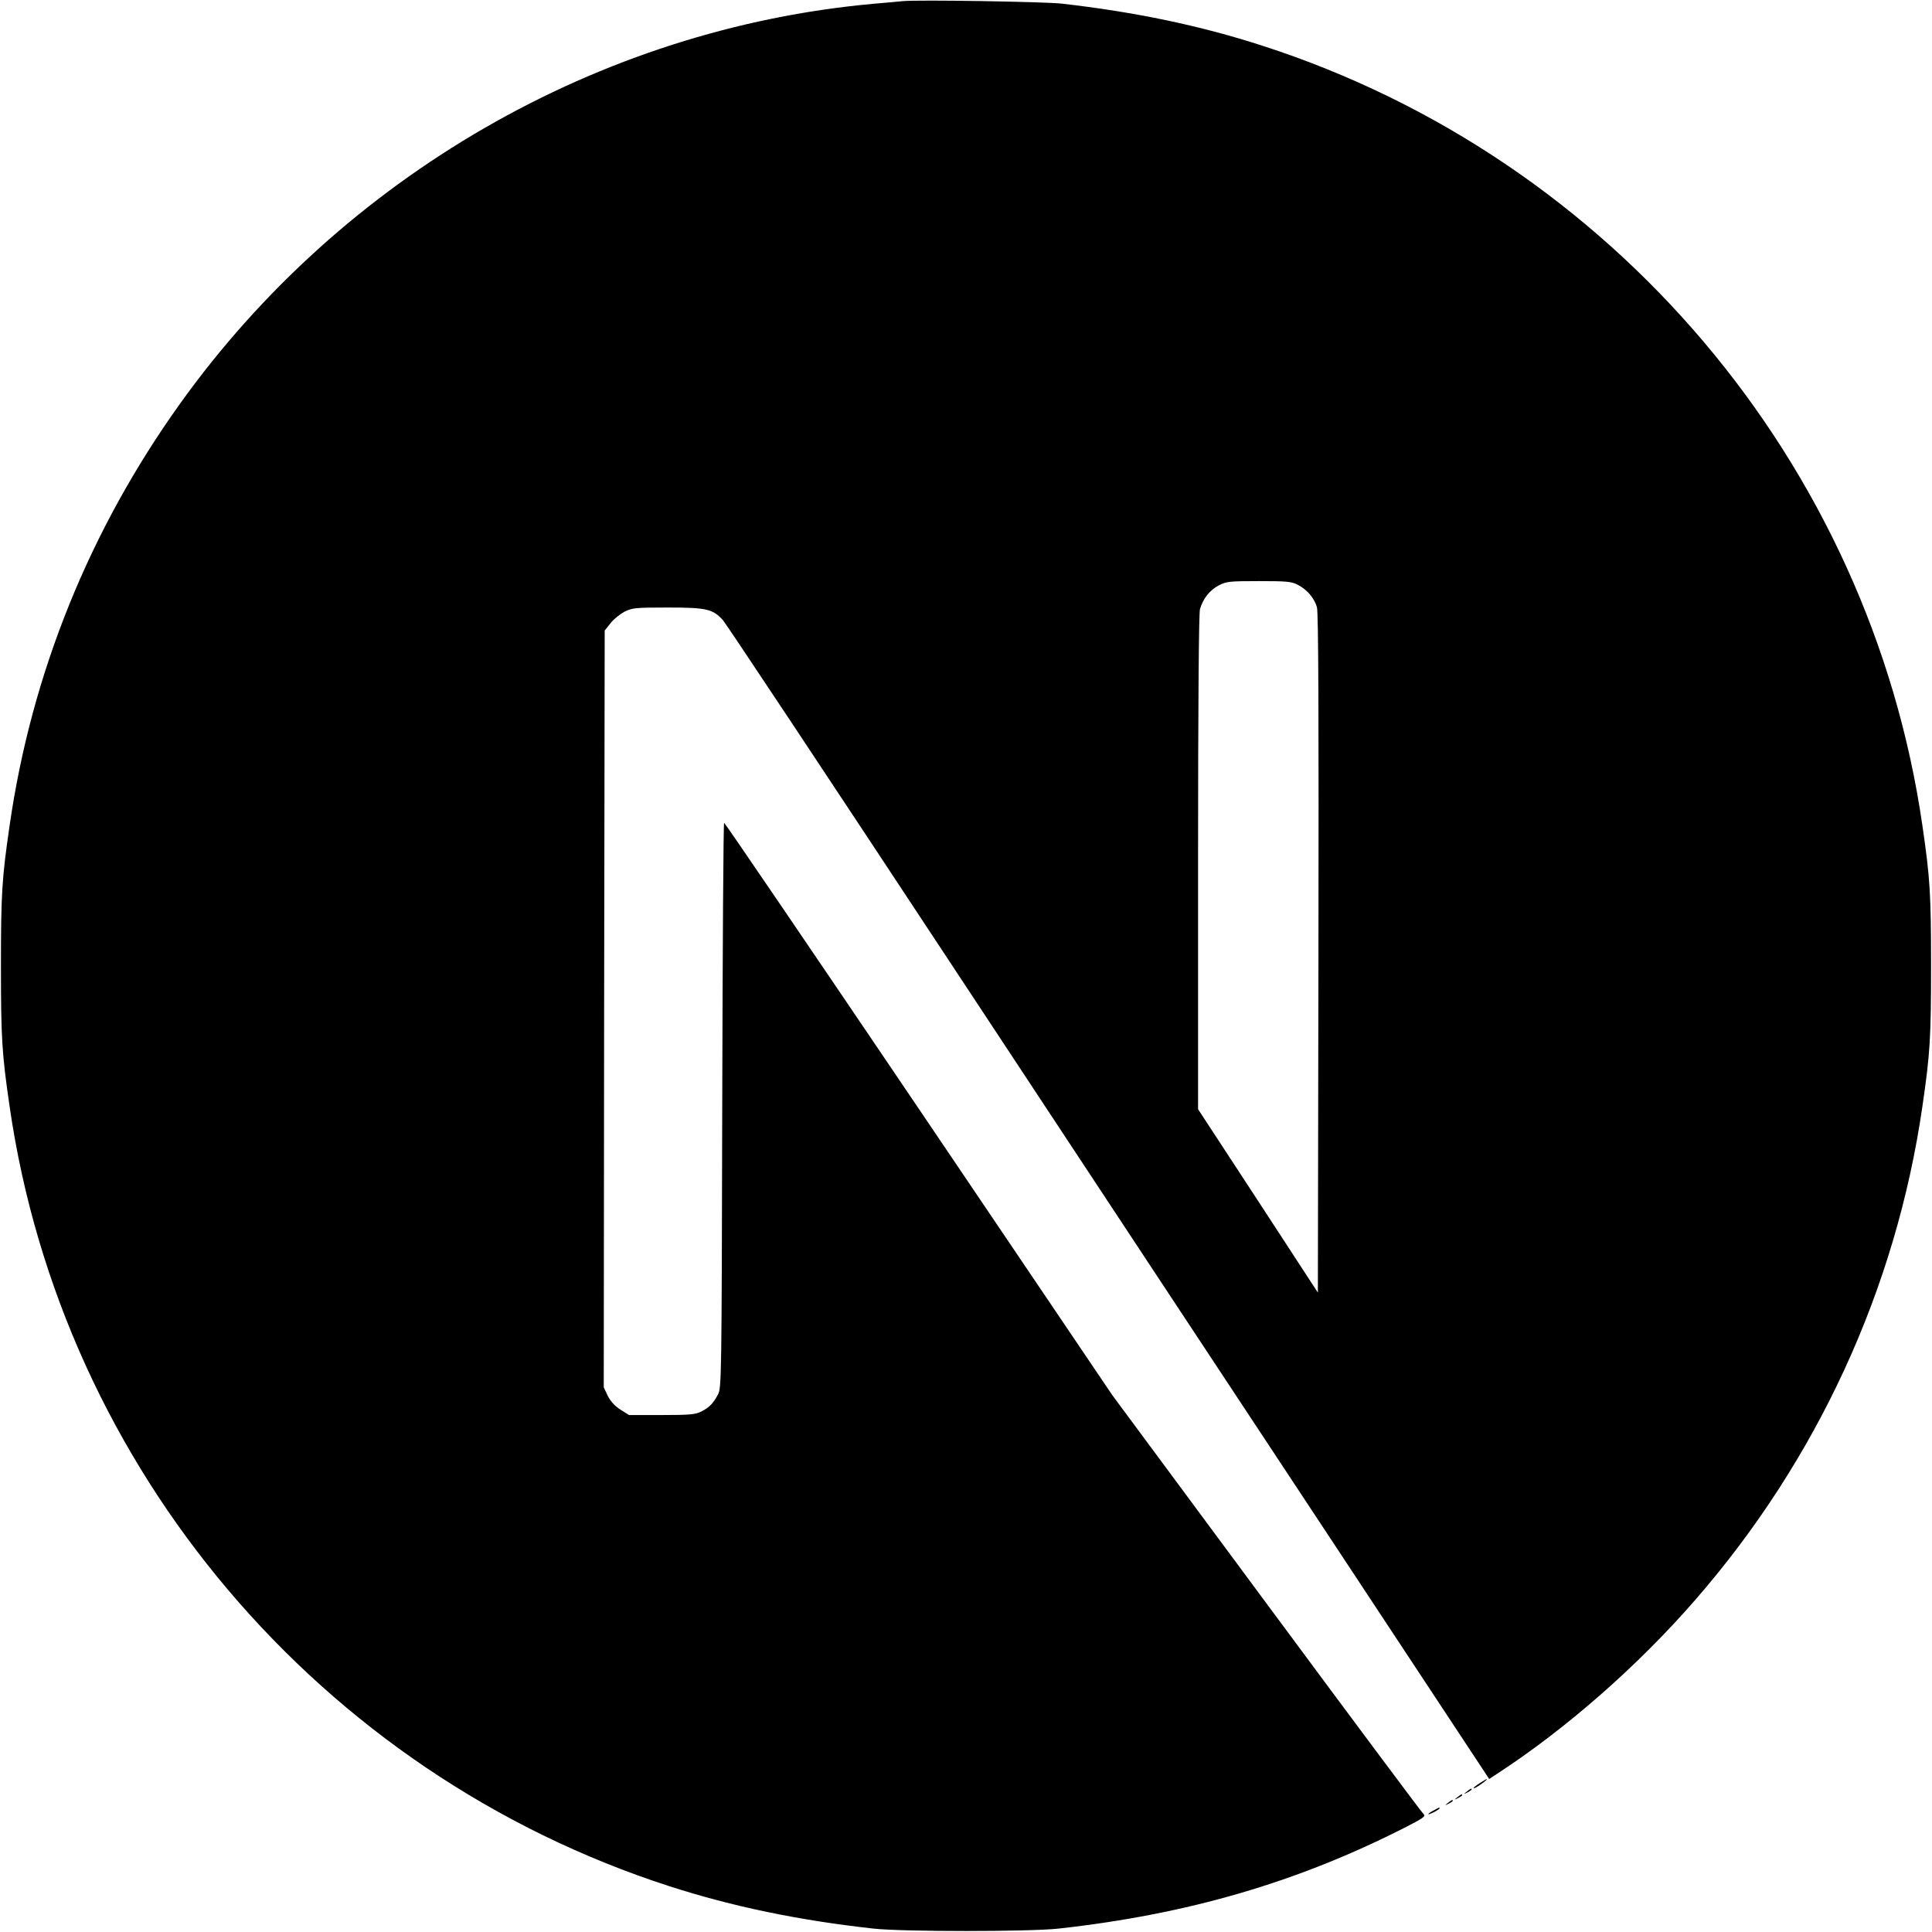
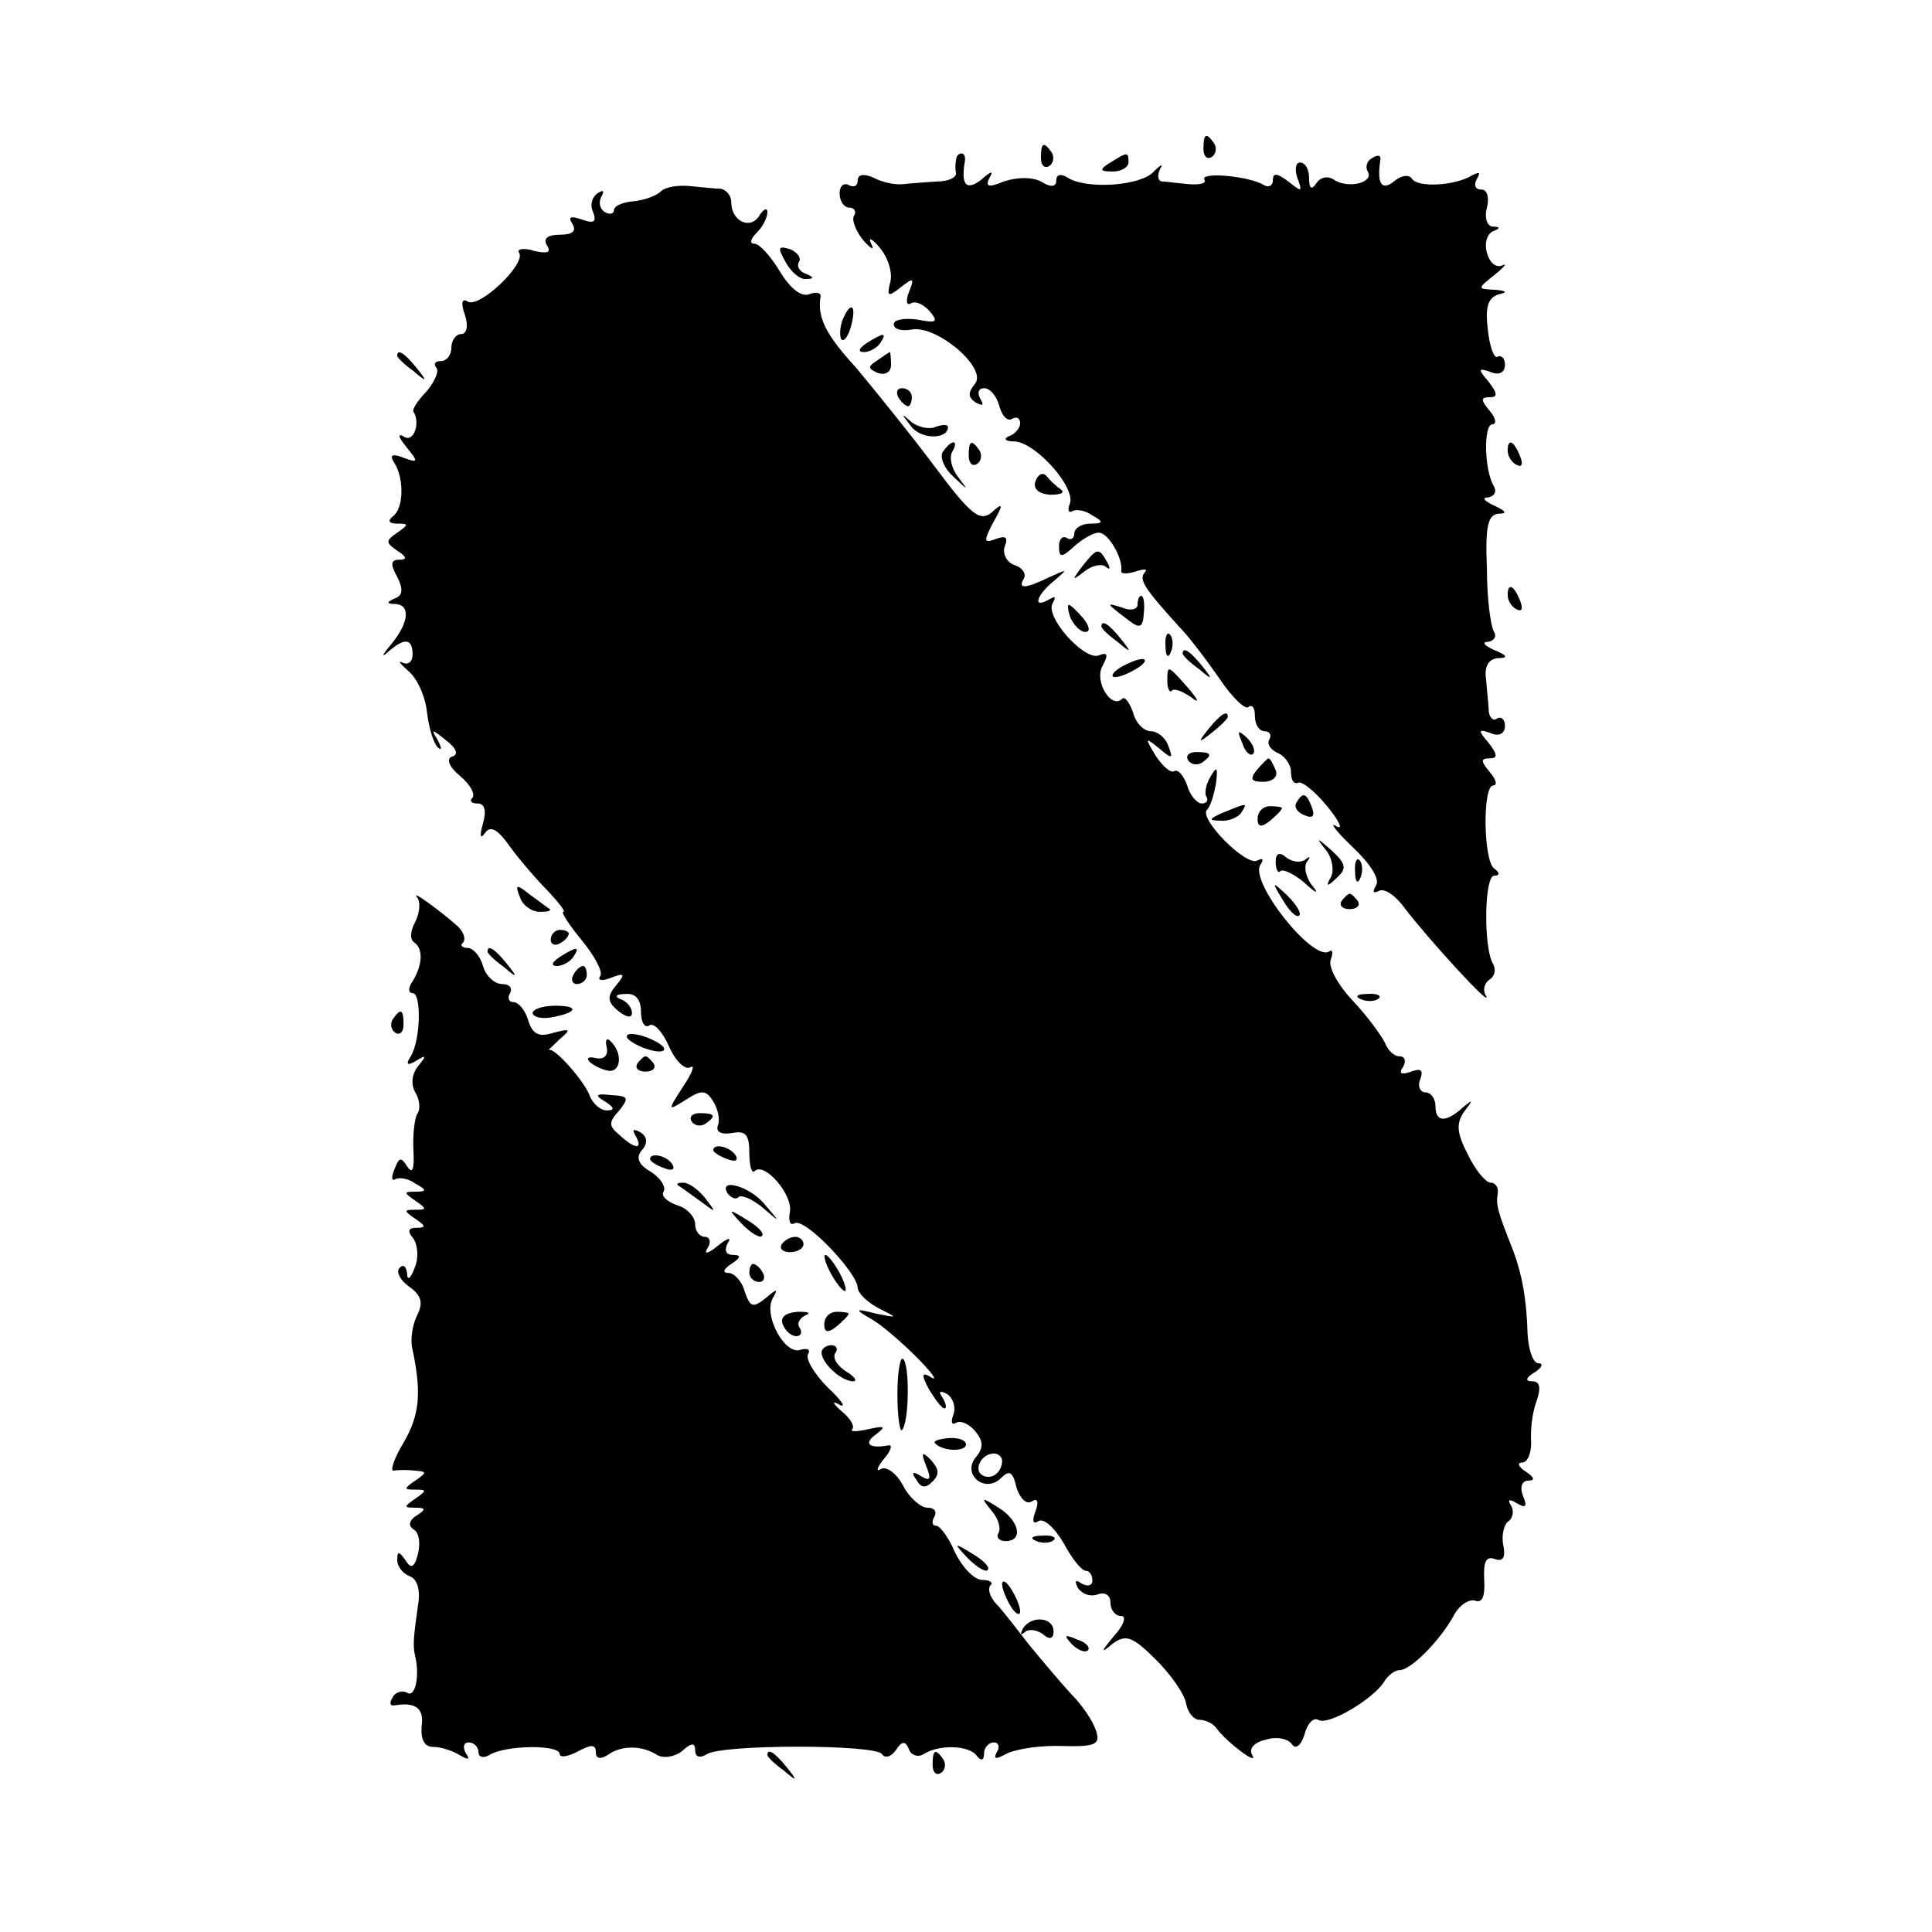
- <svg xmlns="http://www.w3.org/2000/svg" version="1.0" width="1024pt" height="1024pt" viewBox="0 0 1024 1024" preserveAspectRatio="xMidYMid meet">
-   <g transform="translate(0,1024) scale(0.1,-0.1)" fill="#000000" stroke="none">
-     <path d="M4785 10234 c-22 -2 -92 -9 -155 -14 -1453 -131 -2814 -915 -3676 -2120 -480 -670 -787 -1430 -903 -2235 -41 -281 -46 -364 -46 -745 0 -381 5 -464 46 -745 278 -1921 1645 -3535 3499 -4133 332 -107 682 -180 1080 -224 155 -17 825 -17 980 0 687 76 1269 246 1843 539 88 45 105 57 93 67 -8 6 -383 509 -833 1117 l-818 1105 -1025 1517 c-564 834 -1028 1516 -1032 1516 -4 1 -8 -673 -10 -1496 -3 -1441 -4 -1499 -22 -1533 -26 -49 -46 -69 -88 -91 -32 -16 -60 -19 -211 -19 l-173 0 -46 29 c-30 19 -52 44 -67 73 l-21 45 2 2005 3 2006 31 39 c16 21 50 48 74 61 41 20 57 22 230 22 204 0 238 -8 291 -66 15 -16 570 -852 1234 -1859 664 -1007 1572 -2382 2018 -3057 l810 -1227 41 27 c363 236 747 572 1051 922 647 743 1064 1649 1204 2615 41 281 46 364 46 745 0 381 -5 464 -46 745 -278 1921 -1645 3535 -3499 4133 -327 106 -675 179 -1065 223 -96 10 -757 21 -840 13z m2094 -3094 c48 -24 87 -70 101 -118 8 -26 10 -582 8 -1835 l-3 -1798 -317 486 -318 486 0 1307 c0 845 4 1320 10 1343 16 56 51 100 99 126 41 21 56 23 213 23 148 0 174 -2 207 -20z" />
-     <path d="M7843 789 c-35 -22 -46 -37 -15 -20 22 13 58 40 52 41 -3 0 -20 -10 -37 -21z" />
-     <path d="M7774 744 c-18 -14 -18 -15 4 -4 12 6 22 13 22 15 0 8 -5 6 -26 -11z" />
-     <path d="M7724 714 c-18 -14 -18 -15 4 -4 12 6 22 13 22 15 0 8 -5 6 -26 -11z" />
-     <path d="M7674 684 c-18 -14 -18 -15 4 -4 12 6 22 13 22 15 0 8 -5 6 -26 -11z" />
-     <path d="M7598 644 c-38 -20 -36 -28 2 -9 17 9 30 18 30 20 0 7 -1 6 -32 -11z" />
+ <svg xmlns="http://www.w3.org/2000/svg" version="1.0" width="214pt" height="214pt" viewBox="0 0 214 214" preserveAspectRatio="xMidYMid meet">
+   <g transform="translate(0,214) scale(0.1,-0.1)" fill="#000000" stroke="none">
+     <path d="M1333 1975 c0 -8 4 -12 9 -9 5 3 6 10 3 15 -9 13 -12 11 -12 -6z" />
+     <path d="M1153 1965 c0 -8 4 -12 9 -9 5 3 6 10 3 15 -9 13 -12 11 -12 -6z" />
+     <path d="M1059 1963 c-1 -5 -1 -11 0 -15 0 -5 -9 -9 -21 -9 -13 -1 -30 -2 -38 -3 -8 -1 -23 2 -32 7 -11 5 -18 4 -18 -3 0 -6 -4 -8 -10 -5 -5 3 -10 -1 -10 -9 0 -9 5 -16 11 -16 5 0 8 -4 5 -9 -3 -4 2 -17 10 -27 9 -10 13 -12 9 -4 -4 8 1 6 10 -5 9 -11 14 -28 11 -38 -4 -16 -2 -16 12 -5 14 11 15 10 9 -5 -4 -10 -3 -16 2 -13 5 3 14 -1 21 -9 10 -12 7 -13 -14 -9 -14 2 -26 0 -26 -5 0 -6 9 -8 20 -6 28 5 84 -43 70 -60 -8 -10 -8 -15 1 -21 8 -4 9 -3 5 4 -4 7 -2 12 4 12 7 0 14 -9 17 -20 3 -11 9 -17 14 -14 5 3 9 1 9 -5 0 -5 -6 -12 -12 -14 -7 -3 -5 -6 6 -6 23 -1 68 -51 61 -69 -3 -7 -1 -11 3 -8 4 2 14 1 22 -5 13 -7 12 -9 -2 -9 -10 0 -18 -5 -18 -11 0 -5 -4 -8 -8 -5 -5 3 -9 -1 -9 -9 0 -13 3 -13 17 0 9 8 21 15 27 15 11 0 27 -29 25 -42 -1 -4 6 -4 16 -1 9 3 14 3 10 -1 -7 -8 0 -18 37 -59 12 -12 32 -39 46 -59 14 -21 29 -35 32 -31 4 3 7 -1 7 -10 0 -10 5 -17 11 -17 5 0 8 -4 5 -9 -3 -5 1 -11 9 -15 8 -3 15 -13 15 -21 0 -9 3 -14 8 -12 4 2 18 -9 32 -26 14 -17 18 -27 10 -22 -8 5 0 -6 18 -23 20 -19 31 -36 26 -43 -4 -7 -3 -9 3 -6 6 4 19 -5 29 -19 25 -33 98 -113 90 -97 -4 6 -2 14 4 18 6 4 7 11 4 17 -11 17 -10 98 1 98 6 0 7 3 0 8 -12 9 -13 92 -1 92 5 0 3 7 -4 15 -10 12 -10 15 0 15 9 0 9 4 -1 17 -12 14 -12 16 2 11 9 -4 16 -1 16 8 0 7 -4 11 -9 8 -4 -3 -8 1 -9 8 0 7 -2 23 -3 36 -2 14 3 22 13 23 12 0 11 3 -4 9 -11 5 -14 9 -7 9 7 1 10 6 7 11 -4 6 -8 38 -8 70 -2 47 1 60 13 61 10 0 8 3 -5 9 -11 5 -14 9 -7 9 7 1 10 6 7 12 -11 17 -12 69 -2 69 5 0 4 7 -3 15 -10 12 -10 15 0 15 9 0 9 4 -1 17 -12 14 -12 16 2 11 9 -4 16 -1 16 8 0 7 -4 11 -8 9 -4 -3 -9 11 -11 30 -3 25 0 35 12 39 10 2 9 4 -4 5 -20 1 -20 1 0 17 10 8 14 13 8 10 -7 -3 -14 3 -17 14 -3 10 0 21 7 24 8 3 8 5 -1 5 -6 1 -9 10 -6 21 3 12 0 20 -6 20 -7 0 -9 5 -5 12 4 7 3 8 -5 4 -19 -12 -61 -14 -67 -4 -3 5 -12 4 -20 -3 -14 -11 -19 -2 -15 24 1 5 -3 6 -9 2 -6 -3 -8 -10 -5 -15 7 -12 -20 -19 -36 -10 -8 6 -16 4 -21 -3 -5 -8 -8 -6 -8 6 0 9 -4 17 -10 17 -5 0 -6 -8 -3 -17 6 -16 5 -16 -10 -4 -12 9 -17 10 -17 2 0 -7 -5 -9 -10 -6 -16 10 -71 15 -66 6 3 -4 -5 -6 -17 -5 -12 1 -26 3 -30 3 -5 1 -5 7 -2 14 4 6 1 5 -7 -3 -14 -16 -74 -20 -95 -7 -8 5 -13 4 -13 -3 0 -7 -6 -8 -17 -1 -10 5 -26 5 -41 0 -17 -7 -21 -6 -16 4 5 8 2 8 -9 -2 -17 -13 -23 -6 -18 22 0 4 -1 7 -4 7 -3 0 -6 -3 -6 -7z" />
+     <path d="M1230 1960 c-13 -8 -12 -10 3 -10 9 0 17 5 17 10 0 12 -1 12 -20 0z" />
+     <path d="M732 1928 c-5 -5 -19 -10 -31 -11 -11 -1 -21 -5 -21 -10 0 -4 -5 -5 -10 -2 -6 4 -7 11 -4 17 4 7 2 8 -4 4 -6 -4 -9 -13 -5 -21 4 -11 1 -13 -13 -8 -12 4 -15 3 -10 -5 5 -8 0 -12 -14 -12 -13 0 -19 -4 -14 -12 5 -8 0 -9 -14 -6 -12 4 -20 2 -17 -2 8 -12 -44 -62 -57 -54 -6 4 -8 -1 -3 -15 4 -12 2 -21 -4 -21 -6 0 -11 -7 -11 -15 0 -8 -5 -15 -12 -15 -6 0 -8 -3 -5 -7 4 -3 -1 -15 -10 -26 -10 -10 -17 -21 -15 -23 8 -13 0 -34 -10 -28 -8 5 -7 0 2 -11 14 -17 13 -18 -3 -12 -13 5 -16 3 -10 -6 11 -18 10 -51 -2 -59 -6 -5 -4 -8 5 -8 13 0 13 -1 0 -10 -13 -9 -13 -11 0 -20 11 -7 11 -10 2 -10 -9 0 -10 -5 -2 -19 7 -14 6 -21 -3 -24 -9 -4 -9 -6 1 -6 17 -1 15 -21 -5 -45 -10 -12 -11 -15 -3 -8 18 16 27 15 27 -3 0 -8 -5 -12 -11 -9 -6 3 -3 -1 6 -9 10 -8 19 -28 21 -46 2 -17 7 -34 12 -39 5 -4 4 0 0 8 -8 13 -7 13 9 0 12 -9 14 -16 7 -18 -7 -2 -4 -11 8 -21 12 -10 18 -21 14 -25 -3 -3 -1 -6 6 -6 8 0 10 -8 6 -22 -4 -14 -3 -18 2 -11 6 9 14 5 28 -15 11 -15 30 -37 42 -49 12 -13 20 -23 17 -23 -3 0 6 -14 20 -31 14 -17 24 -35 21 -40 -4 -5 2 -6 12 -2 15 6 16 4 5 -9 -10 -12 -9 -18 3 -28 9 -7 15 -8 15 -2 0 6 -6 13 -12 15 -8 3 -6 6 5 6 11 1 17 -6 17 -20 0 -11 4 -18 9 -15 5 4 15 -7 22 -23 7 -16 18 -27 24 -23 5 3 2 -6 -8 -21 -18 -28 -18 -28 3 -15 17 11 22 11 30 -2 5 -8 8 -20 5 -27 -2 -7 4 -10 16 -8 15 3 19 -2 19 -22 0 -15 3 -24 6 -20 11 10 42 -26 39 -45 -2 -10 0 -16 5 -13 11 7 69 -54 70 -71 0 -6 10 -16 23 -23 22 -11 22 -11 -3 -6 -23 6 -24 5 -5 -6 11 -6 34 -26 50 -42 17 -17 24 -27 17 -23 -11 7 -12 4 -3 -13 7 -11 14 -21 17 -21 3 0 2 5 -2 12 -5 7 -3 8 5 4 7 -5 10 -15 7 -23 -3 -8 -2 -12 3 -9 5 3 14 -1 21 -9 9 -11 10 -18 1 -29 -16 -19 10 -41 28 -23 9 9 13 7 17 -11 4 -12 11 -19 17 -15 6 4 8 0 4 -11 -4 -10 -3 -15 3 -11 6 4 18 -7 28 -24 9 -17 20 -31 25 -31 4 0 7 -5 7 -11 0 -5 -5 -7 -12 -3 -7 5 -8 3 -4 -5 5 -7 14 -10 22 -7 8 3 14 -1 14 -9 0 -8 5 -15 12 -15 6 0 3 -10 -8 -22 -15 -18 -15 -20 -2 -9 15 11 22 9 49 -18 17 -17 32 -39 33 -49 2 -9 8 -17 15 -17 6 0 15 -4 19 -10 11 -15 47 -42 39 -29 -4 7 2 14 15 17 12 4 25 1 29 -5 4 -6 10 -2 14 11 3 12 10 19 15 16 11 -7 61 23 73 42 4 7 12 13 17 13 13 0 45 33 60 60 6 12 17 19 24 17 8 -3 11 5 10 23 -1 20 2 27 12 23 9 -3 12 2 9 16 -2 11 1 23 6 26 5 4 6 11 3 17 -5 7 -2 8 6 3 10 -6 12 -4 7 8 -4 10 -1 17 6 17 8 0 6 4 -3 10 -8 5 -10 10 -4 10 6 0 10 10 10 22 -1 13 1 33 6 46 5 15 4 22 -5 22 -8 0 -7 4 3 10 8 5 10 10 4 10 -6 0 -11 15 -12 33 -1 38 -6 65 -16 92 -18 45 -19 51 -17 63 1 6 -2 12 -8 12 -5 0 -17 14 -25 31 -13 25 -13 35 -4 48 10 13 10 14 -2 4 -19 -17 -30 -16 -30 2 0 8 -5 15 -11 15 -6 0 -9 7 -6 14 4 11 1 13 -10 9 -11 -4 -14 -2 -9 5 4 7 2 12 -4 12 -6 0 -13 7 -16 15 -4 8 -19 29 -36 47 -16 17 -27 37 -24 45 3 8 2 12 -2 9 -18 -11 -88 77 -76 96 4 6 3 8 -3 5 -12 -8 -66 47 -56 56 4 4 8 18 10 30 2 17 1 19 -6 7 -5 -8 -7 -18 -5 -22 3 -4 1 -8 -5 -8 -5 0 -13 9 -16 20 -4 11 -10 18 -14 16 -4 -3 -13 5 -21 17 -12 20 -12 21 4 8 14 -12 16 -12 10 3 -3 9 -12 16 -19 16 -8 0 -17 9 -20 21 -4 11 -9 18 -12 15 -12 -12 -31 19 -22 36 7 13 6 16 -4 12 -16 -6 -60 43 -51 58 4 7 3 8 -4 4 -19 -11 -14 5 6 21 15 13 15 13 -5 4 -27 -13 -36 -14 -29 -2 3 5 -1 12 -10 15 -9 3 -14 13 -11 21 4 10 1 12 -10 8 -13 -5 -14 -3 -3 18 12 21 11 23 -2 11 -13 -10 -23 -2 -64 53 -27 36 -66 84 -86 108 -34 37 -43 56 -39 79 0 4 -5 5 -13 2 -9 -3 -21 7 -32 25 -10 17 -23 31 -28 31 -6 0 -5 5 2 12 7 7 12 17 12 23 0 5 -4 4 -9 -4 -10 -16 -31 -6 -31 15 0 8 -6 14 -12 15 -7 0 -23 2 -35 3 -12 1 -26 -1 -31 -6z m378 -1406 c0 -13 -12 -22 -22 -16 -10 6 -1 24 13 24 5 0 9 -4 9 -8z" />
+     <path d="M870 1850 c6 -11 16 -20 23 -19 9 0 9 2 -1 6 -6 2 -10 8 -7 13 3 4 -2 11 -10 14 -13 4 -14 2 -5 -14z" />
+     <path d="M933 1785 c-3 -9 -3 -18 -1 -21 3 -3 8 4 11 16 6 23 -1 27 -10 5z" />
+     <path d="M960 1760 c-9 -6 -10 -10 -3 -10 6 0 15 5 18 10 8 12 4 12 -15 0z" />
+     <path d="M440 1746 c0 -2 8 -10 18 -17 15 -13 16 -12 3 4 -13 16 -21 21 -21 13z" />
+     <path d="M972 1741 c-11 -7 -11 -9 0 -14 9 -3 15 1 15 9 0 8 -1 14 -1 14 -1 0 -7 -4 -14 -9z" />
+     <path d="M995 1700 c3 -5 8 -10 11 -10 2 0 4 5 4 10 0 6 -5 10 -11 10 -5 0 -7 -4 -4 -10z" />
+     <path d="M1009 1668 c11 -15 41 -15 41 -1 0 3 -6 3 -14 0 -7 -3 -20 0 -27 6 -11 10 -11 9 0 -5z" />
+     <path d="M1044 1639 c-3 -6 2 -18 12 -27 17 -16 17 -16 5 0 -7 9 -10 22 -6 28 3 5 4 10 1 10 -3 0 -8 -5 -12 -11z" />
+     <path d="M1073 1635 c0 -8 4 -12 9 -9 5 3 6 10 3 15 -9 13 -12 11 -12 -6z" />
+     <path d="M1670 1641 c0 -6 4 -13 10 -16 6 -3 7 1 4 9 -7 18 -14 21 -14 7z" />
+     <path d="M1147 1607 c-3 -8 3 -14 16 -15 12 0 17 2 12 6 -6 4 -13 11 -16 15 -4 4 -9 2 -12 -6z" />
+     <path d="M1199 1513 c-12 -16 -12 -17 2 -6 9 7 20 9 24 5 5 -4 5 -1 1 6 -9 16 -11 15 -27 -5z" />
+     <path d="M1670 1481 c0 -6 4 -13 10 -16 6 -3 7 1 4 9 -7 18 -14 21 -14 7z" />
+     <path d="M1260 1470 c0 -5 -8 -7 -17 -3 -19 6 -18 5 7 -14 13 -10 16 -8 17 8 1 10 0 19 -3 19 -2 0 -4 -4 -4 -10z" />
+     <path d="M1186 1455 c4 -8 11 -15 16 -15 6 0 5 6 -2 15 -7 8 -14 15 -16 15 -2 0 -1 -7 2 -15z" />
+     <path d="M1220 1446 c0 -2 8 -10 18 -17 15 -13 16 -12 3 4 -13 16 -21 21 -21 13z" />
+     <path d="M1291 1424 c0 -11 3 -14 6 -6 3 7 2 16 -1 19 -3 4 -6 -2 -5 -13z" />
+     <path d="M1310 1416 c0 -2 8 -10 18 -17 15 -13 16 -12 3 4 -13 16 -21 21 -21 13z" />
+     <path d="M1240 1400 c-8 -5 -10 -10 -5 -10 6 0 17 5 25 10 8 5 11 10 5 10 -5 0 -17 -5 -25 -10z" />
+     <path d="M1293 1385 c0 -8 3 -13 5 -10 3 3 12 -1 21 -7 10 -8 9 -4 -3 10 -23 26 -23 26 -23 7z" />
+     <path d="M1339 1333 c-13 -16 -12 -17 4 -4 9 7 17 15 17 17 0 8 -8 3 -21 -13z" />
+     <path d="M1376 1317 c3 -10 9 -15 12 -12 3 3 0 11 -7 18 -10 9 -11 8 -5 -6z" />
+     <path d="M1316 1298 c3 -5 10 -6 15 -3 13 9 11 12 -6 12 -8 0 -12 -4 -9 -9z" />
+     <path d="M1392 1287 c-8 -10 -6 -13 7 -13 11 0 17 6 14 13 -3 7 -6 13 -8 13 -1 0 -7 -6 -13 -13z" />
+     <path d="M1436 1251 c-3 -5 1 -11 9 -14 9 -4 12 -1 8 9 -6 16 -10 17 -17 5z" />
+     <path d="M1355 1240 c-16 -7 -17 -9 -3 -9 9 -1 20 4 23 9 7 11 7 11 -20 0z" />
+     <path d="M1393 1233 c0 -9 4 -10 14 -2 7 6 13 12 13 14 0 1 -6 2 -13 2 -8 0 -14 -6 -14 -14z" />
+     <path d="M1469 1198 c7 -9 9 -23 5 -30 -6 -10 -4 -11 7 0 11 10 10 15 -6 30 -17 15 -18 15 -6 0z" />
+     <path d="M1413 1185 c0 -8 3 -13 5 -10 3 3 15 -3 26 -12 15 -14 18 -14 8 -2 -6 9 -8 20 -4 25 4 5 3 6 -2 2 -5 -4 -14 -3 -21 2 -8 7 -12 5 -12 -5z" />
+     <path d="M1501 1174 c0 -11 3 -14 6 -6 3 7 2 16 -1 19 -3 4 -6 -2 -5 -13z" />
+     <path d="M576 1146 c3 -9 13 -16 22 -16 8 0 13 1 11 3 -2 1 -12 9 -22 16 -15 12 -17 12 -11 -3z" />
+     <path d="M1421 1143 c7 -12 15 -20 18 -17 3 2 -3 12 -13 22 -17 16 -18 16 -5 -5z" />
+     <path d="M462 1146 c4 -5 3 -17 -2 -27 -6 -11 -6 -20 -1 -23 10 -7 9 -25 -2 -43 -5 -7 -5 -13 0 -13 10 0 9 -52 -2 -70 -6 -9 -4 -11 6 -5 11 7 12 6 2 -6 -7 -9 -8 -20 -3 -29 5 -8 6 -19 2 -24 -3 -6 -5 -24 -4 -41 1 -20 -1 -26 -7 -17 -7 11 -9 10 -14 -3 -4 -9 -3 -14 1 -11 4 2 14 1 22 -5 13 -7 13 -9 0 -9 -13 0 -13 -1 0 -10 13 -9 13 -10 0 -10 -13 0 -13 -1 0 -10 12 -8 12 -10 1 -10 -9 0 -10 -4 -3 -12 5 -8 6 -22 1 -33 -4 -11 -8 -14 -8 -6 -1 8 -4 11 -8 7 -5 -4 0 -14 10 -21 14 -10 16 -18 9 -32 -5 -10 -8 -27 -5 -38 10 -48 8 -72 -10 -103 -11 -18 -15 -32 -11 -31 5 1 16 1 24 0 13 -1 13 -2 0 -11 -13 -9 -13 -10 0 -10 13 0 13 -1 0 -10 -13 -9 -13 -10 0 -10 12 0 12 -2 1 -9 -8 -5 -9 -11 -3 -15 6 -3 8 -15 5 -27 -4 -16 -8 -17 -14 -7 -7 10 -9 10 -9 0 0 -7 6 -15 14 -18 8 -3 12 -15 9 -32 -5 -36 -6 -45 -3 -57 5 -21 0 -46 -9 -40 -5 3 -13 1 -16 -5 -4 -6 -3 -10 2 -9 23 4 33 -3 30 -23 -1 -15 3 -23 13 -23 8 0 21 -4 29 -9 10 -6 12 -5 7 2 -4 7 -2 12 3 12 6 0 11 -5 11 -11 0 -5 5 -7 12 -3 17 11 78 12 78 1 0 -4 9 -3 20 3 15 8 20 8 20 -1 0 -7 5 -8 13 -3 15 11 38 11 55 0 7 -4 19 -2 27 4 11 10 15 10 15 1 0 -7 5 -9 13 -4 17 11 187 11 194 0 3 -5 10 -3 15 4 7 11 11 11 15 1 2 -6 10 -9 16 -5 17 11 51 10 59 -2 5 -6 8 -5 8 3 0 6 5 12 11 12 5 0 7 -5 3 -11 -4 -8 -1 -8 12 -1 11 5 38 9 61 8 37 -1 42 2 37 17 -3 10 -15 28 -27 40 -12 13 -33 38 -47 55 -14 18 -30 39 -37 46 -7 8 -9 16 -6 20 4 3 -1 6 -9 6 -9 0 -22 14 -30 30 -7 17 -17 30 -21 30 -5 0 -5 5 -2 10 3 6 0 10 -8 10 -7 0 -20 11 -27 25 -7 13 -18 21 -24 18 -6 -4 -5 1 3 11 8 9 10 16 5 15 -21 -4 -28 2 -14 12 12 9 10 10 -8 6 -13 -3 -21 -3 -18 0 3 3 -2 12 -12 20 -10 9 -11 12 -2 7 8 -4 2 5 -13 19 -15 15 -25 32 -22 37 3 5 0 7 -8 5 -17 -7 -42 38 -31 57 6 11 5 11 -8 0 -14 -11 -17 -10 -23 7 -3 12 -12 21 -18 21 -7 0 -6 4 3 10 11 7 11 10 2 10 -8 0 -10 5 -6 13 5 7 0 6 -11 -3 -11 -9 -16 -10 -11 -2 4 6 2 12 -3 12 -6 0 -11 6 -11 14 0 8 -9 18 -20 21 -11 4 -18 10 -15 15 3 5 -3 15 -14 22 -14 8 -17 16 -10 24 7 8 6 15 -2 20 -8 4 -9 3 -5 -4 9 -16 -1 -15 -18 1 -12 10 -12 14 0 27 11 14 10 16 -9 17 -17 2 -19 0 -7 -7 11 -7 11 -10 2 -10 -7 0 -16 8 -19 17 -7 17 -39 53 -45 50 -2 -1 4 4 12 12 13 11 12 12 -7 7 -16 -5 -23 -2 -28 14 -3 11 -11 20 -16 20 -6 0 -7 5 -4 10 3 6 -1 10 -9 10 -8 0 -18 9 -21 20 -3 11 -11 20 -17 20 -6 0 -9 3 -5 6 3 4 1 11 -6 18 -18 16 -53 42 -45 32z" />
+     <path d="M1486 1142 c-3 -5 1 -9 9 -9 8 0 12 4 9 9 -3 4 -7 8 -9 8 -2 0 -6 -4 -9 -8z" />
+     <path d="M610 1099 c0 -5 5 -7 10 -4 6 3 10 8 10 11 0 2 -4 4 -10 4 -5 0 -10 -5 -10 -11z" />
+     <path d="M540 1086 c0 -2 8 -10 18 -17 15 -13 16 -12 3 4 -13 16 -21 21 -21 13z" />
+     <path d="M620 1080 c-9 -6 -10 -10 -3 -10 6 0 15 5 18 10 8 12 4 12 -15 0z" />
+     <path d="M635 1060 c-3 -5 -1 -10 4 -10 6 0 11 5 11 10 0 6 -2 10 -4 10 -3 0 -8 -4 -11 -10z" />
+     <path d="M1508 1033 c7 -3 16 -2 19 1 4 3 -2 6 -13 5 -11 0 -14 -3 -6 -6z" />
+     <path d="M590 1018 c0 -4 9 -7 20 -5 29 5 33 13 5 13 -14 0 -25 -4 -25 -8z" />
+     <path d="M435 1011 c-3 -5 -2 -12 3 -15 5 -3 9 1 9 9 0 17 -3 19 -12 6z" />
+     <path d="M695 990 c3 -4 14 -10 25 -13 11 -3 18 -2 15 3 -3 4 -14 10 -25 13 -11 3 -18 2 -15 -3z" />
+     <path d="M672 980 c2 -9 -3 -14 -12 -12 -8 2 -11 0 -7 -4 4 -4 14 -9 21 -10 14 -2 16 20 2 33 -4 4 -6 1 -4 -7z" />
+     <path d="M706 962 c-3 -5 1 -9 9 -9 8 0 12 4 9 9 -3 4 -7 8 -9 8 -2 0 -6 -4 -9 -8z" />
+     <path d="M766 898 c3 -5 10 -6 15 -3 13 9 11 12 -6 12 -8 0 -12 -4 -9 -9z" />
+     <path d="M790 866 c0 -2 7 -7 16 -10 8 -3 12 -2 9 4 -6 10 -25 14 -25 6z" />
+     <path d="M720 856 c0 -2 7 -7 16 -10 8 -3 12 -2 9 4 -6 10 -25 14 -25 6z" />
+     <path d="M751 827 c2 -1 13 -9 24 -17 19 -14 19 -14 6 3 -7 9 -18 17 -24 17 -6 0 -8 -1 -6 -3z" />
+     <path d="M806 818 c4 -5 9 -7 12 -4 3 3 15 -2 26 -11 21 -18 21 -18 3 3 -16 20 -52 30 -41 12z" />
+     <path d="M822 784 c10 -10 20 -16 22 -13 3 3 -5 11 -17 18 -21 13 -21 12 -5 -5z" />
+     <path d="M866 762 c-3 -5 1 -9 9 -9 8 0 15 4 15 9 0 4 -4 8 -9 8 -6 0 -12 -4 -15 -8z" />
+     <path d="M920 730 c6 -11 13 -20 16 -20 2 0 0 9 -6 20 -6 11 -13 20 -16 20 -2 0 0 -9 6 -20z" />
+     <path d="M830 730 c0 -5 5 -10 11 -10 5 0 7 5 4 10 -3 6 -8 10 -11 10 -2 0 -4 -4 -4 -10z" />
+     <path d="M867 673 c3 -7 9 -13 15 -13 5 0 7 4 4 9 -4 5 0 11 6 14 7 3 3 4 -8 4 -14 -1 -20 -6 -17 -14z" />
+     <path d="M913 673 c0 -9 4 -10 14 -2 7 6 13 12 13 14 0 1 -6 2 -13 2 -8 0 -14 -6 -14 -14z" />
+     <path d="M910 642 c0 -12 22 -32 35 -32 5 0 2 5 -8 11 -9 6 -15 14 -12 20 4 5 1 9 -4 9 -6 0 -11 -4 -11 -8z" />
+     <path d="M994 595 c0 -24 3 -42 5 -39 8 7 9 74 1 79 -3 2 -6 -16 -6 -40z" />
+     <path d="M1036 541 c9 -9 34 -9 34 -1 0 5 -9 8 -20 7 -10 -1 -17 -3 -14 -6z" />
+     <path d="M1026 516 c6 -15 4 -17 -6 -11 -9 6 -11 4 -5 -4 5 -9 10 -10 18 -2 8 8 7 14 -2 24 -10 10 -11 8 -5 -7z" />
+     <path d="M1098 467 c8 -9 11 -20 8 -25 -3 -5 1 -9 8 -9 20 0 15 23 -8 37 -19 12 -20 12 -8 -3z" />
+     <path d="M1148 433 c7 -3 16 -2 19 1 4 3 -2 6 -13 5 -11 0 -14 -3 -6 -6z" />
+     <path d="M1072 414 c10 -10 20 -16 22 -13 3 3 -5 11 -17 18 -21 13 -21 12 -5 -5z" />
+     <path d="M1110 385 c0 -5 5 -17 10 -25 5 -8 10 -10 10 -5 0 6 -5 17 -10 25 -5 8 -10 11 -10 5z" />
+     <path d="M1133 336 c-3 -6 -3 -8 2 -4 4 4 13 3 20 -2 8 -7 12 -5 12 3 0 16 -25 18 -34 3z" />
+     <path d="M1187 319 c7 -7 15 -10 18 -7 3 3 -2 9 -12 12 -14 6 -15 5 -6 -5z" />
+     <path d="M850 196 c0 -2 8 -10 18 -17 15 -13 16 -12 3 4 -13 16 -21 21 -21 13z" />
+     <path d="M1033 185 c0 -8 4 -12 9 -9 5 3 6 10 3 15 -9 13 -12 11 -12 -6z" />
  </g>
</svg>
